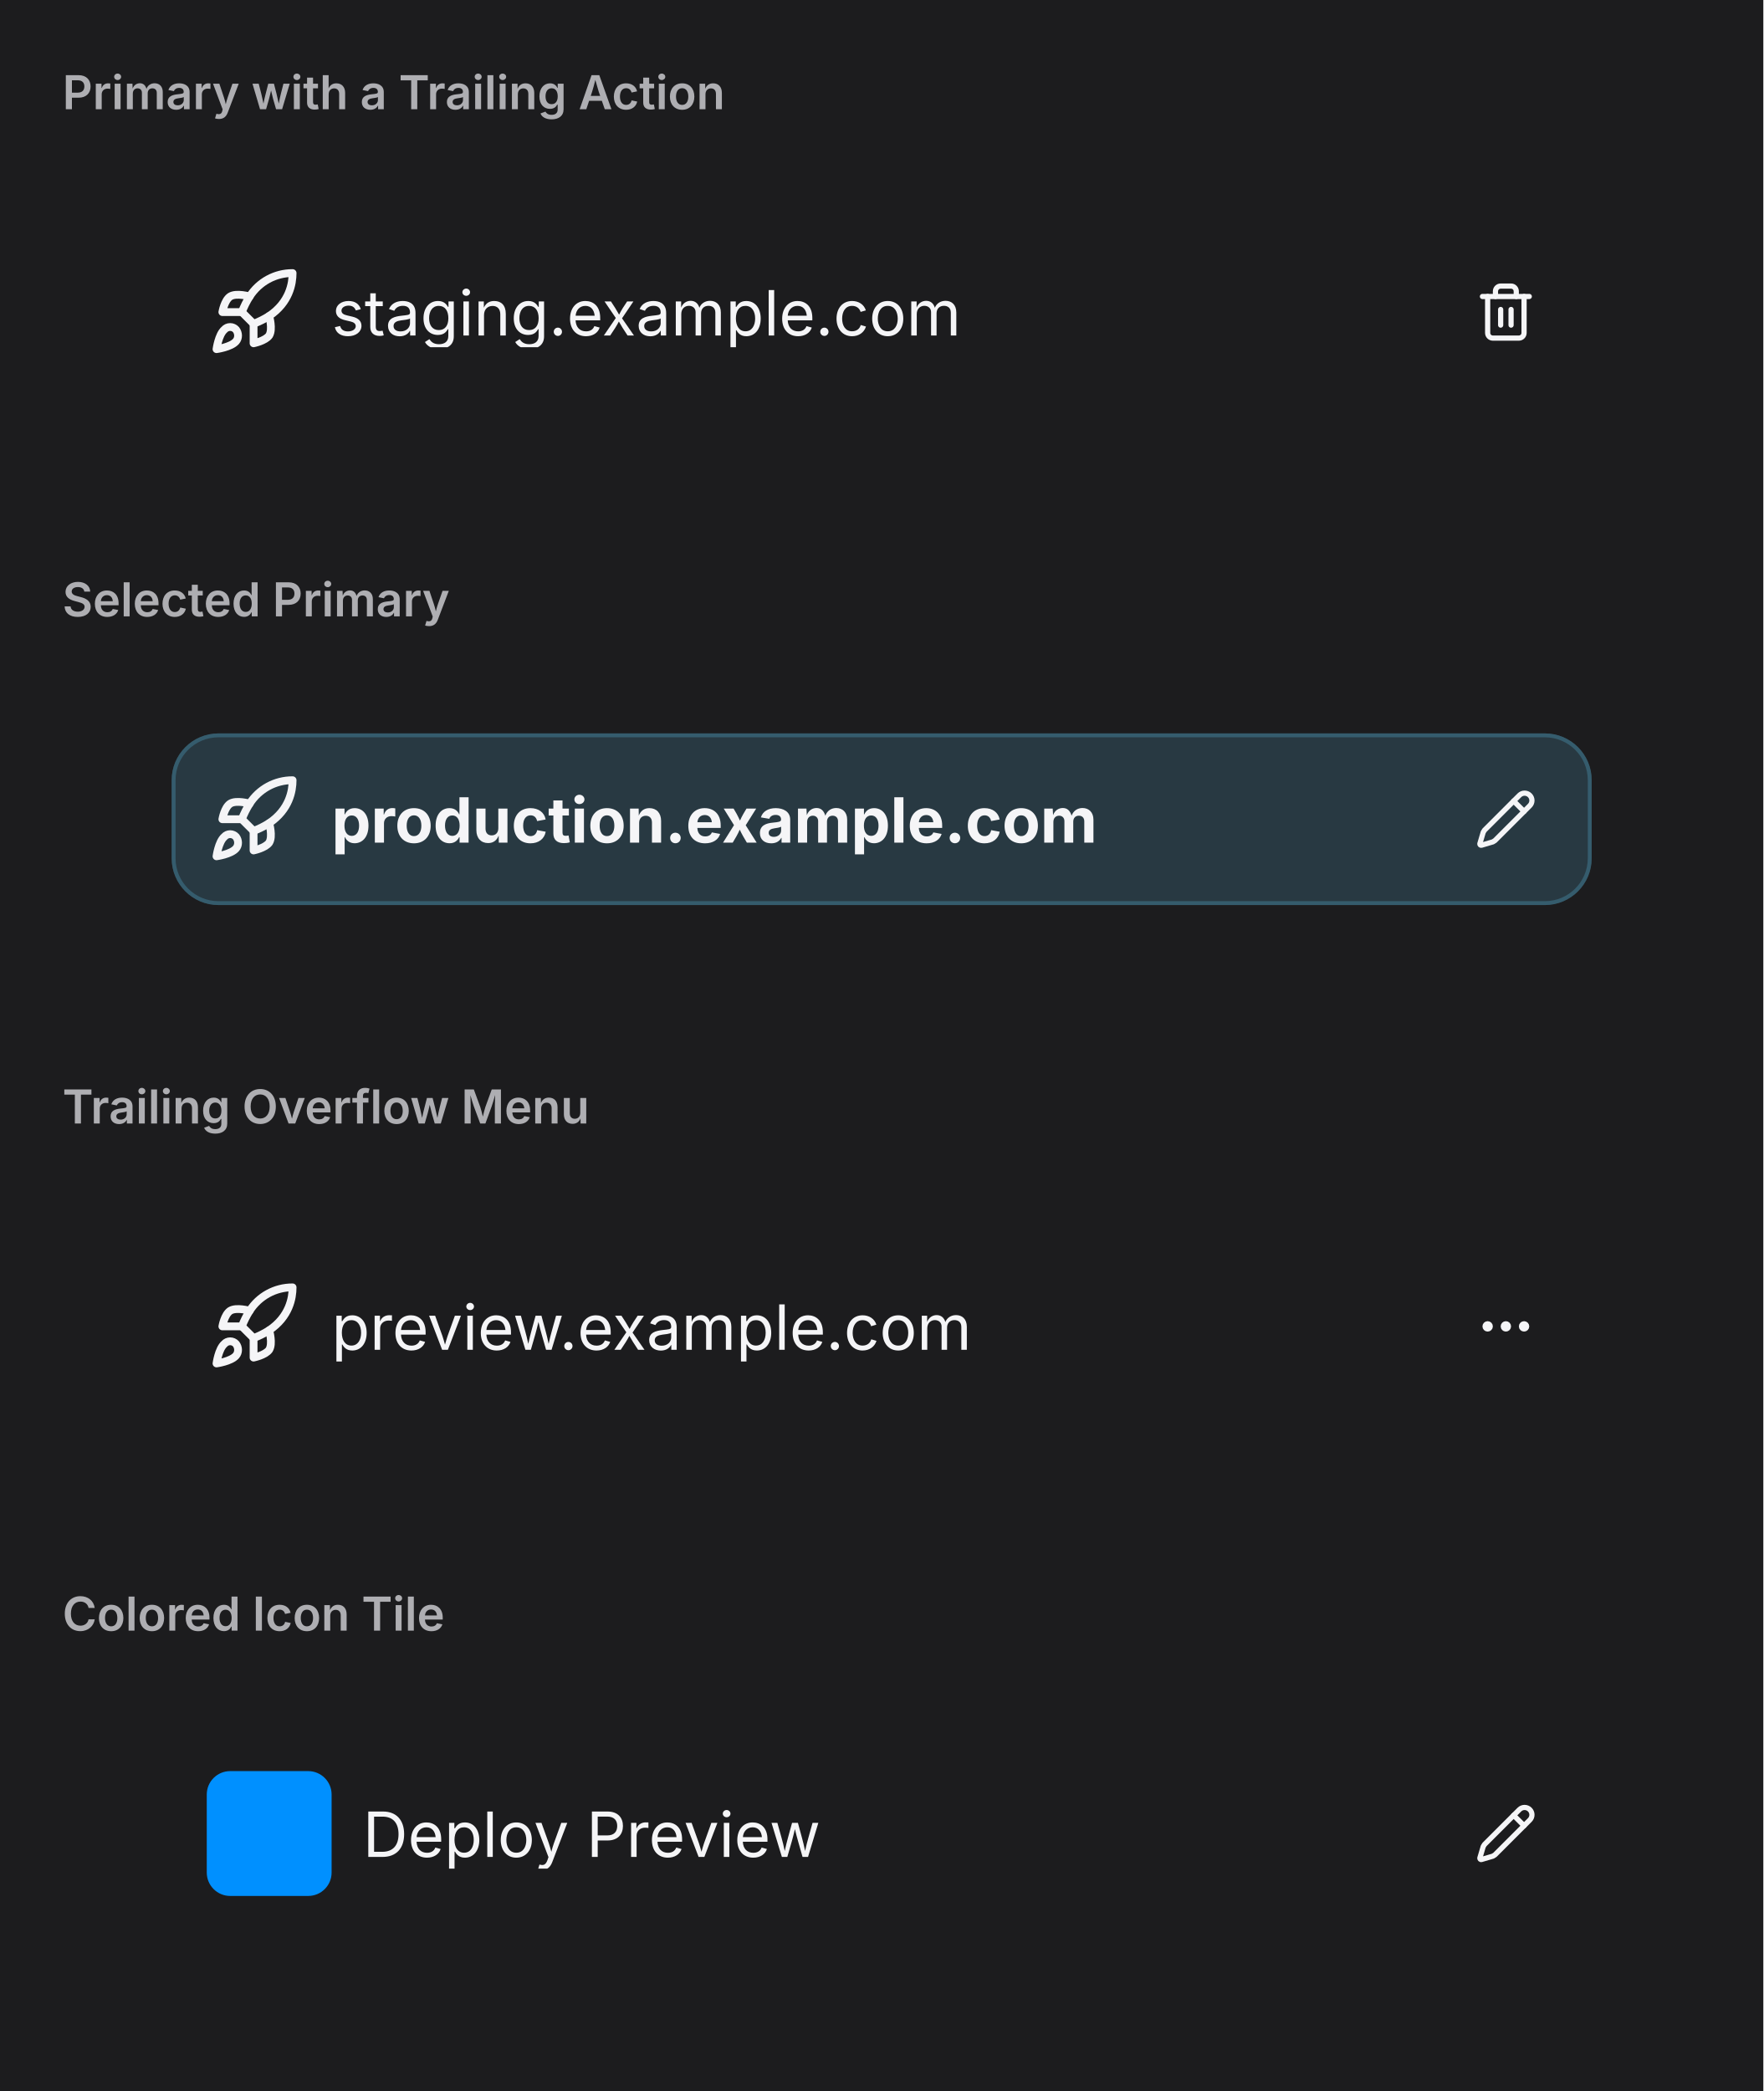
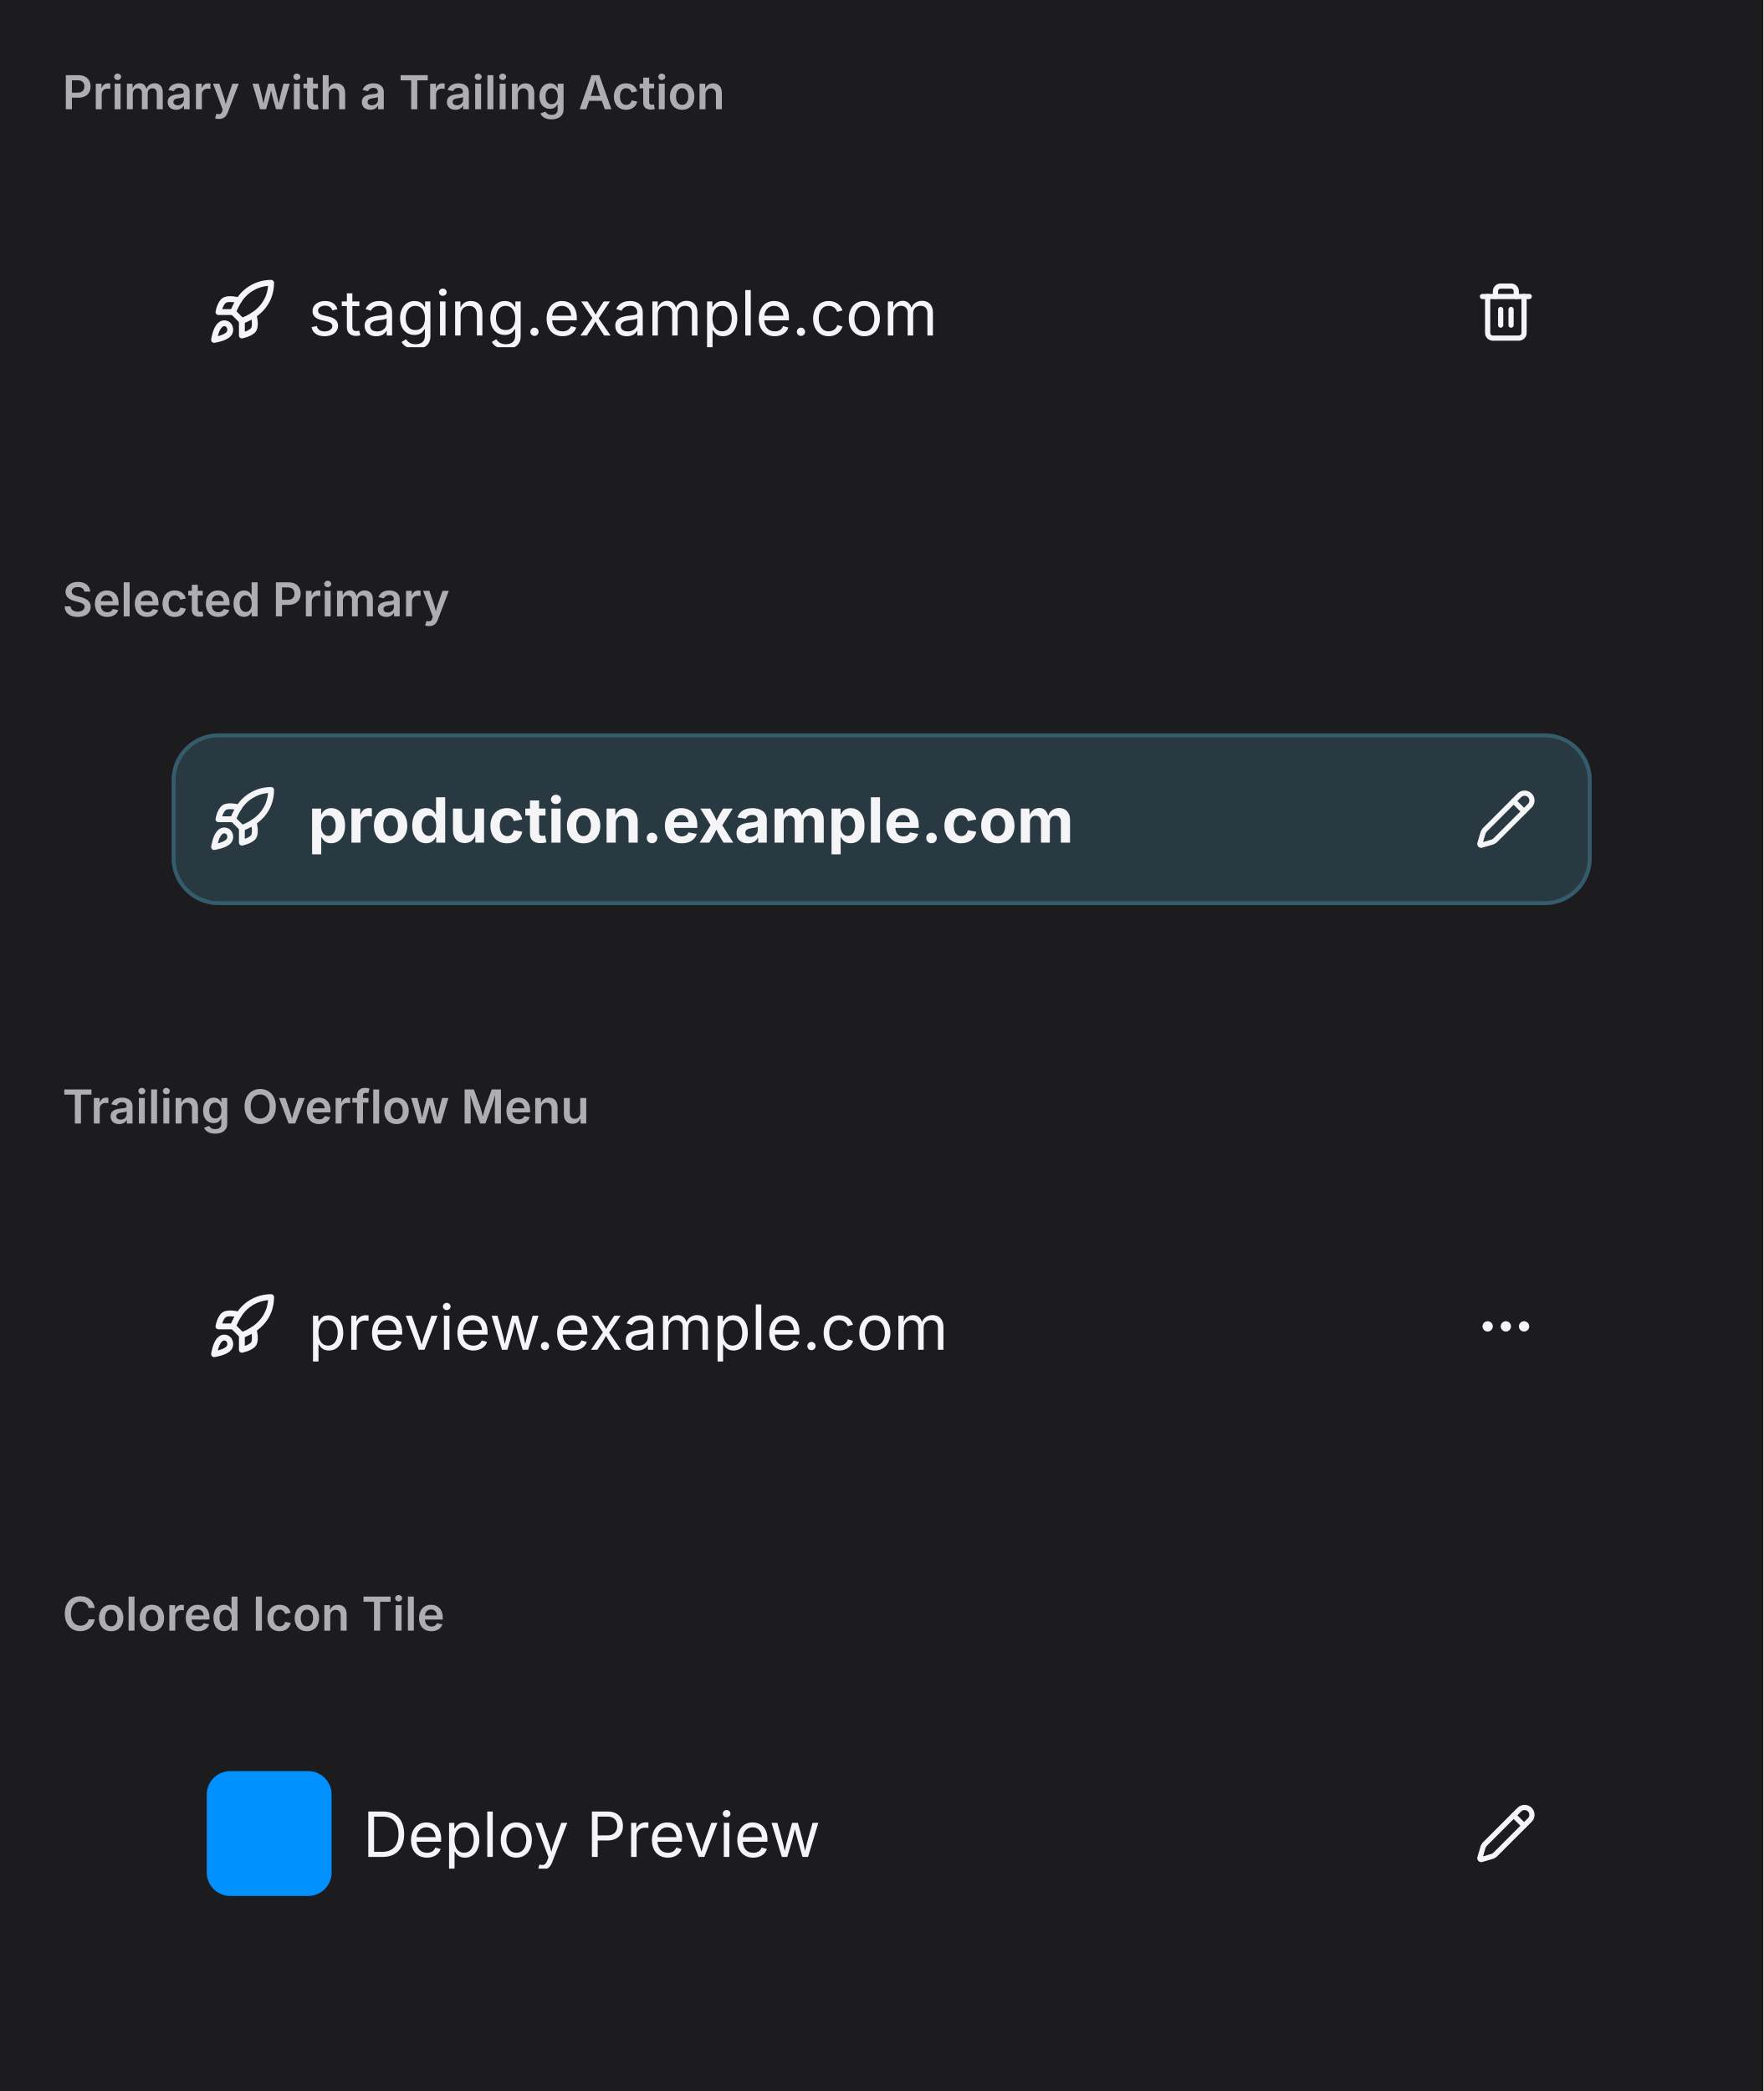
<svg xmlns="http://www.w3.org/2000/svg" viewBox="0 0 452 536" width="452" height="536">
  <defs>
    <clipPath id="cp0">
      <rect x="16" y="38" width="420" height="92" />
    </clipPath>
    <clipPath id="cp1">
      <rect x="16" y="168" width="420" height="92" />
    </clipPath>
    <clipPath id="cp2">
      <rect x="16" y="298" width="420" height="92" />
    </clipPath>
    <clipPath id="cp3">
      <rect x="16" y="428" width="420" height="92" />
    </clipPath>
    <clipPath id="ct4">
      <rect x="16" y="16" width="420" height="22" />
    </clipPath>
    <clipPath id="irc5">
      <rect x="16" y="38" width="420" height="92" rx="0" />
    </clipPath>
    <clipPath id="ct7">
      <rect x="16" y="146" width="420" height="22" />
    </clipPath>
    <clipPath id="irc8">
      <rect x="16" y="168" width="420" height="92" rx="0" />
    </clipPath>
    <clipPath id="ct10">
      <rect x="16" y="276" width="420" height="22" />
    </clipPath>
    <clipPath id="irc11">
      <rect x="16" y="298" width="420" height="92" rx="0" />
    </clipPath>
    <clipPath id="ct13">
      <rect x="16" y="406" width="420" height="22" />
    </clipPath>
    <clipPath id="irc14">
      <rect x="16" y="428" width="420" height="92" rx="0" />
    </clipPath>
  </defs>
  <rect x="0" y="0" width="452" height="536" rx="0" fill="rgb(28,28,30)" />
  <text x="16" y="28" font-family="system-ui, &quot;-apple-system&quot;, sans-serif" font-size="12" font-weight="600" fill="rgb(174,174,178)">Primary with a Trailing Action</text>
  <g clip-path="url(#cp0)">
    <g clip-path="url(#irc5)">
      <clipPath id="svgimg6vclip">
        <rect x="16" y="38" width="420" height="92" />
      </clipPath>
      <g clip-path="url(#svgimg6vclip)">
        <g transform="translate(16 38)">
          <defs>
            <clipPath id="svgimg6ishc0">
              <rect x="28" y="20" width="364" height="44" rx="12" />
            </clipPath>
            <clipPath id="svgimg6cp1">
              <rect x="362" y="34" width="16" height="16" />
            </clipPath>
            <clipPath id="svgimg6cp3">
-               <rect x="69" y="28" width="271" height="28" />
+               <rect x="63" y="28" width="277" height="28" />
            </clipPath>
            <clipPath id="svgimg6ov4">
-               <rect x="69" y="28" width="271" height="28" rx="0" />
+               <rect x="63" y="28" width="277" height="28" rx="0" />
            </clipPath>
            <clipPath id="svgimg6cp5">
-               <rect x="69" y="33" width="271" height="18" />
+               <rect x="63" y="33" width="277" height="18" />
            </clipPath>
            <clipPath id="svgimg6ct6">
-               <rect x="69" y="33" width="271" height="18" />
+               <rect x="63" y="33" width="277" height="18" />
            </clipPath>
            <clipPath id="svgimg6cp7">
-               <rect x="37" y="30" width="24" height="24" />
+               <rect x="37" y="33" width="18" height="18" />
            </clipPath>
          </defs>
          <g clip-path="url(#svgimg6ishc0)">
            <path d="M24 16h372v52H24zm16 5h340a11 11 0 0 1 11 11v20a11 11 0 0 1-11 11H40a11 11 0 0 1-11-11V32a11 11 0 0 1 11-11" fill="rgba(0,0,0,0)" fill-rule="evenodd" />
          </g>
          <g clip-path="url(#svgimg6cp1)">
            <g color="rgb(245, 245, 247)">
              <clipPath id="svgimg6svgic2">
                <rect x="362" y="34" width="16" height="16" />
              </clipPath>
              <g clip-path="url(#svgimg6svgic2)">
                <g transform="translate(362 34)scale(.66667)">
                  <path d="M10 11v6" style="marker:none;vector-effect:none;color-interpolation:srgb" fill="none" stroke="rgb(245, 245, 247)" stroke-width="2px" stroke-dasharray="none" stroke-linecap="round" stroke-linejoin="round" stroke-opacity="1" fill-opacity="1" opacity="1" />
                  <path d="M14 11v6" style="marker:none;vector-effect:none;color-interpolation:srgb" fill="none" stroke="rgb(245, 245, 247)" stroke-width="2px" stroke-dasharray="none" stroke-linecap="round" stroke-linejoin="round" stroke-opacity="1" fill-opacity="1" opacity="1" />
                  <path d="M19 6v14a2 2 0 0 1-2 2H7a2 2 0 0 1-2-2V6" style="marker:none;vector-effect:none;color-interpolation:srgb" fill="none" stroke="rgb(245, 245, 247)" stroke-width="2px" stroke-dasharray="none" stroke-linecap="round" stroke-linejoin="round" stroke-opacity="1" fill-opacity="1" opacity="1" />
                  <path d="M3 6h18" style="marker:none;vector-effect:none;color-interpolation:srgb" fill="none" stroke="rgb(245, 245, 247)" stroke-width="2px" stroke-dasharray="none" stroke-linecap="round" stroke-linejoin="round" stroke-opacity="1" fill-opacity="1" opacity="1" />
                  <path d="M8 6V4a2 2 0 0 1 2-2h4a2 2 0 0 1 2 2v2" style="marker:none;vector-effect:none;color-interpolation:srgb" fill="none" stroke="rgb(245, 245, 247)" stroke-width="2px" stroke-dasharray="none" stroke-linecap="round" stroke-linejoin="round" stroke-opacity="1" fill-opacity="1" opacity="1" />
                </g>
              </g>
            </g>
          </g>
          <g clip-path="url(#svgimg6cp3)">
            <g clip-path="url(#svgimg6ov4)">
              <g clip-path="url(#svgimg6cp5)">
                <g clip-path="url(#svgimg6ct6)">
-                   <text x="69" y="48" font-family="system-ui, &quot;-apple-system&quot;, sans-serif" font-size="16" fill="rgb(245,245,247)">staging.example.com</text>
+                   <text x="63" y="48" font-family="system-ui, &quot;-apple-system&quot;, sans-serif" font-size="16" fill="rgb(245,245,247)">staging.example.com</text>
                </g>
              </g>
            </g>
          </g>
          <g clip-path="url(#svgimg6cp7)">
            <g color="rgb(245, 245, 247)">
              <clipPath id="svgimg6svgic8">
-                 <rect x="37" y="30" width="24" height="24" />
+                 <rect x="37" y="33" width="18" height="18" />
              </clipPath>
              <g clip-path="url(#svgimg6svgic8)">
-                 <g transform="translate(37 30)">
+                 <g transform="matrix(.75 0 0 .75 37 33)">
                  <path d="M12 15v5s3-.6 4-2c1-1.6 0-5 0-5" style="marker:none;vector-effect:none;color-interpolation:srgb" fill="none" stroke="rgb(245, 245, 247)" stroke-width="2px" stroke-dasharray="none" stroke-linecap="round" stroke-linejoin="round" stroke-opacity="1" fill-opacity="1" opacity="1" />
                  <path d="M4.5 16.5c-1.5 1.3-2 5-2 5s3.7-.5 5-2c.7-.8.7-2.1 0-3a2 2 0 0 0-3 0" style="marker:none;vector-effect:none;color-interpolation:srgb" fill="none" stroke="rgb(245, 245, 247)" stroke-width="2px" stroke-dasharray="none" stroke-linecap="round" stroke-linejoin="round" stroke-opacity="1" fill-opacity="1" opacity="1" />
                  <path d="M9 12a22 22 0 0 1 2-4 13 13 0 0 1 11-6c0 2.7-.8 7.5-6 11a22 22 0 0 1-4 2Z" style="marker:none;vector-effect:none;color-interpolation:srgb" fill="none" stroke="rgb(245, 245, 247)" stroke-width="2px" stroke-dasharray="none" stroke-linecap="round" stroke-linejoin="round" stroke-opacity="1" fill-opacity="1" opacity="1" />
                  <path d="M9 12H4s.5-3 2-4c1.6-1 5 0 5 0" style="marker:none;vector-effect:none;color-interpolation:srgb" fill="none" stroke="rgb(245, 245, 247)" stroke-width="2px" stroke-dasharray="none" stroke-linecap="round" stroke-linejoin="round" stroke-opacity="1" fill-opacity="1" opacity="1" />
                </g>
              </g>
            </g>
          </g>
        </g>
      </g>
    </g>
  </g>
  <text x="16" y="158" font-family="system-ui, &quot;-apple-system&quot;, sans-serif" font-size="12" font-weight="600" fill="rgb(174,174,178)">Selected Primary</text>
  <g clip-path="url(#cp1)">
    <g clip-path="url(#irc8)">
      <clipPath id="svgimg9vclip">
        <rect x="16" y="168" width="420" height="92" />
      </clipPath>
      <g clip-path="url(#svgimg9vclip)">
        <g transform="translate(16 168)">
          <defs>
            <clipPath id="svgimg9ishc0">
              <rect x="28" y="20" width="364" height="44" rx="12" />
            </clipPath>
            <clipPath id="svgimg9cp1">
              <rect x="362" y="34" width="16" height="16" />
            </clipPath>
            <clipPath id="svgimg9cp3">
-               <rect x="69" y="28" width="271" height="28" />
+               <rect x="63" y="28" width="277" height="28" />
            </clipPath>
            <clipPath id="svgimg9ov4">
-               <rect x="69" y="28" width="271" height="28" rx="0" />
+               <rect x="63" y="28" width="277" height="28" rx="0" />
            </clipPath>
            <clipPath id="svgimg9cp5">
-               <rect x="69" y="33" width="271" height="18" />
+               <rect x="63" y="33" width="277" height="18" />
            </clipPath>
            <clipPath id="svgimg9ct6">
-               <rect x="69" y="33" width="271" height="18" />
+               <rect x="63" y="33" width="277" height="18" />
            </clipPath>
            <clipPath id="svgimg9cp7">
-               <rect x="37" y="30" width="24" height="24" />
+               <rect x="37" y="33" width="18" height="18" />
            </clipPath>
          </defs>
          <rect x="28" y="20" width="364" height="44" rx="12" fill="rgb(40,57,66)" />
          <g clip-path="url(#svgimg9ishc0)">
            <path d="M24 16h372v52H24zm16 5h340a11 11 0 0 1 11 11v20a11 11 0 0 1-11 11H40a11 11 0 0 1-11-11V32a11 11 0 0 1 11-11" fill="rgb(53,92,109)" fill-rule="evenodd" />
          </g>
          <g clip-path="url(#svgimg9cp1)">
            <g color="rgb(245, 245, 247)">
              <clipPath id="svgimg9svgic2">
                <rect x="362" y="34" width="16" height="16" />
              </clipPath>
              <g clip-path="url(#svgimg9svgic2)">
                <g transform="translate(362 34)scale(.66667)">
                  <path d="M21.2 6.8a1 1 0 0 0-4-4L3.8 16.2l-.5.8L2 21.4a.5.5 0 0 0 .6.6L7 20.7l.8-.5Z" style="marker:none;vector-effect:none;color-interpolation:srgb" fill="none" stroke="rgb(245, 245, 247)" stroke-width="2px" stroke-dasharray="none" stroke-linecap="round" stroke-linejoin="round" stroke-opacity="1" fill-opacity="1" opacity="1" />
                  <path d="m15 5 4 4" style="marker:none;vector-effect:none;color-interpolation:srgb" fill="none" stroke="rgb(245, 245, 247)" stroke-width="2px" stroke-dasharray="none" stroke-linecap="round" stroke-linejoin="round" stroke-opacity="1" fill-opacity="1" opacity="1" />
                </g>
              </g>
            </g>
          </g>
          <g clip-path="url(#svgimg9cp3)">
            <g clip-path="url(#svgimg9ov4)">
              <g clip-path="url(#svgimg9cp5)">
                <g clip-path="url(#svgimg9ct6)">
-                   <text x="69" y="48" font-family="system-ui, &quot;-apple-system&quot;, sans-serif" font-size="16" font-weight="650" fill="rgb(245,245,247)">production.example.com</text>
+                   <text x="63" y="48" font-family="system-ui, &quot;-apple-system&quot;, sans-serif" font-size="16" font-weight="650" fill="rgb(245,245,247)">production.example.com</text>
                </g>
              </g>
            </g>
          </g>
          <g clip-path="url(#svgimg9cp7)">
            <g color="rgb(245, 245, 247)">
              <clipPath id="svgimg9svgic8">
-                 <rect x="37" y="30" width="24" height="24" />
+                 <rect x="37" y="33" width="18" height="18" />
              </clipPath>
              <g clip-path="url(#svgimg9svgic8)">
-                 <g transform="translate(37 30)">
+                 <g transform="matrix(.75 0 0 .75 37 33)">
                  <path d="M12 15v5s3-.6 4-2c1-1.6 0-5 0-5" style="marker:none;vector-effect:none;color-interpolation:srgb" fill="none" stroke="rgb(245, 245, 247)" stroke-width="2px" stroke-dasharray="none" stroke-linecap="round" stroke-linejoin="round" stroke-opacity="1" fill-opacity="1" opacity="1" />
                  <path d="M4.5 16.5c-1.5 1.3-2 5-2 5s3.7-.5 5-2c.7-.8.7-2.1 0-3a2 2 0 0 0-3 0" style="marker:none;vector-effect:none;color-interpolation:srgb" fill="none" stroke="rgb(245, 245, 247)" stroke-width="2px" stroke-dasharray="none" stroke-linecap="round" stroke-linejoin="round" stroke-opacity="1" fill-opacity="1" opacity="1" />
                  <path d="M9 12a22 22 0 0 1 2-4 13 13 0 0 1 11-6c0 2.7-.8 7.5-6 11a22 22 0 0 1-4 2Z" style="marker:none;vector-effect:none;color-interpolation:srgb" fill="none" stroke="rgb(245, 245, 247)" stroke-width="2px" stroke-dasharray="none" stroke-linecap="round" stroke-linejoin="round" stroke-opacity="1" fill-opacity="1" opacity="1" />
                  <path d="M9 12H4s.5-3 2-4c1.6-1 5 0 5 0" style="marker:none;vector-effect:none;color-interpolation:srgb" fill="none" stroke="rgb(245, 245, 247)" stroke-width="2px" stroke-dasharray="none" stroke-linecap="round" stroke-linejoin="round" stroke-opacity="1" fill-opacity="1" opacity="1" />
                </g>
              </g>
            </g>
          </g>
        </g>
      </g>
    </g>
  </g>
  <text x="16" y="288" font-family="system-ui, &quot;-apple-system&quot;, sans-serif" font-size="12" font-weight="600" fill="rgb(174,174,178)">Trailing Overflow Menu</text>
  <g clip-path="url(#cp2)">
    <g clip-path="url(#irc11)">
      <clipPath id="svgimg12vclip">
        <rect x="16" y="298" width="420" height="92" />
      </clipPath>
      <g clip-path="url(#svgimg12vclip)">
        <g transform="translate(16 298)">
          <defs>
            <clipPath id="svgimg12ishc0">
              <rect x="28" y="20" width="364" height="44" rx="12" />
            </clipPath>
            <clipPath id="svgimg12cp1">
              <rect x="362" y="34" width="16" height="16" />
            </clipPath>
            <clipPath id="svgimg12cp3">
-               <rect x="69" y="28" width="271" height="28" />
+               <rect x="63" y="28" width="277" height="28" />
            </clipPath>
            <clipPath id="svgimg12ov4">
-               <rect x="69" y="28" width="271" height="28" rx="0" />
+               <rect x="63" y="28" width="277" height="28" rx="0" />
            </clipPath>
            <clipPath id="svgimg12cp5">
-               <rect x="69" y="33" width="271" height="18" />
+               <rect x="63" y="33" width="277" height="18" />
            </clipPath>
            <clipPath id="svgimg12ct6">
-               <rect x="69" y="33" width="271" height="18" />
+               <rect x="63" y="33" width="277" height="18" />
            </clipPath>
            <clipPath id="svgimg12cp7">
-               <rect x="37" y="30" width="24" height="24" />
+               <rect x="37" y="33" width="18" height="18" />
            </clipPath>
          </defs>
          <g clip-path="url(#svgimg12ishc0)">
            <path d="M24 16h372v52H24zm16 5h340a11 11 0 0 1 11 11v20a11 11 0 0 1-11 11H40a11 11 0 0 1-11-11V32a11 11 0 0 1 11-11" fill="rgba(0,0,0,0)" fill-rule="evenodd" />
          </g>
          <g clip-path="url(#svgimg12cp1)">
            <g color="rgb(245, 245, 247)">
              <clipPath id="svgimg12svgic2">
                <rect x="362" y="34" width="16" height="16" />
              </clipPath>
              <g clip-path="url(#svgimg12svgic2)">
                <g transform="translate(362 34)scale(.66667)">
                  <circle cx="12" cy="12" r="1" style="marker:none;vector-effect:none;color-interpolation:srgb" fill="none" stroke="rgb(245, 245, 247)" stroke-width="2px" stroke-dasharray="none" stroke-linecap="round" stroke-linejoin="round" stroke-opacity="1" fill-opacity="1" opacity="1" />
                  <circle cx="19" cy="12" r="1" style="marker:none;vector-effect:none;color-interpolation:srgb" fill="none" stroke="rgb(245, 245, 247)" stroke-width="2px" stroke-dasharray="none" stroke-linecap="round" stroke-linejoin="round" stroke-opacity="1" fill-opacity="1" opacity="1" />
                  <circle cx="5" cy="12" r="1" style="marker:none;vector-effect:none;color-interpolation:srgb" fill="none" stroke="rgb(245, 245, 247)" stroke-width="2px" stroke-dasharray="none" stroke-linecap="round" stroke-linejoin="round" stroke-opacity="1" fill-opacity="1" opacity="1" />
                </g>
              </g>
            </g>
          </g>
          <g clip-path="url(#svgimg12cp3)">
            <g clip-path="url(#svgimg12ov4)">
              <g clip-path="url(#svgimg12cp5)">
                <g clip-path="url(#svgimg12ct6)">
-                   <text x="69" y="48" font-family="system-ui, &quot;-apple-system&quot;, sans-serif" font-size="16" fill="rgb(245,245,247)">preview.example.com</text>
+                   <text x="63" y="48" font-family="system-ui, &quot;-apple-system&quot;, sans-serif" font-size="16" fill="rgb(245,245,247)">preview.example.com</text>
                </g>
              </g>
            </g>
          </g>
          <g clip-path="url(#svgimg12cp7)">
            <g color="rgb(245, 245, 247)">
              <clipPath id="svgimg12svgic8">
-                 <rect x="37" y="30" width="24" height="24" />
+                 <rect x="37" y="33" width="18" height="18" />
              </clipPath>
              <g clip-path="url(#svgimg12svgic8)">
-                 <g transform="translate(37 30)">
+                 <g transform="matrix(.75 0 0 .75 37 33)">
                  <path d="M12 15v5s3-.6 4-2c1-1.6 0-5 0-5" style="marker:none;vector-effect:none;color-interpolation:srgb" fill="none" stroke="rgb(245, 245, 247)" stroke-width="2px" stroke-dasharray="none" stroke-linecap="round" stroke-linejoin="round" stroke-opacity="1" fill-opacity="1" opacity="1" />
                  <path d="M4.5 16.5c-1.5 1.3-2 5-2 5s3.7-.5 5-2c.7-.8.7-2.1 0-3a2 2 0 0 0-3 0" style="marker:none;vector-effect:none;color-interpolation:srgb" fill="none" stroke="rgb(245, 245, 247)" stroke-width="2px" stroke-dasharray="none" stroke-linecap="round" stroke-linejoin="round" stroke-opacity="1" fill-opacity="1" opacity="1" />
                  <path d="M9 12a22 22 0 0 1 2-4 13 13 0 0 1 11-6c0 2.7-.8 7.5-6 11a22 22 0 0 1-4 2Z" style="marker:none;vector-effect:none;color-interpolation:srgb" fill="none" stroke="rgb(245, 245, 247)" stroke-width="2px" stroke-dasharray="none" stroke-linecap="round" stroke-linejoin="round" stroke-opacity="1" fill-opacity="1" opacity="1" />
                  <path d="M9 12H4s.5-3 2-4c1.6-1 5 0 5 0" style="marker:none;vector-effect:none;color-interpolation:srgb" fill="none" stroke="rgb(245, 245, 247)" stroke-width="2px" stroke-dasharray="none" stroke-linecap="round" stroke-linejoin="round" stroke-opacity="1" fill-opacity="1" opacity="1" />
                </g>
              </g>
            </g>
          </g>
        </g>
      </g>
    </g>
  </g>
  <text x="16" y="418" font-family="system-ui, &quot;-apple-system&quot;, sans-serif" font-size="12" font-weight="600" fill="rgb(174,174,178)">Colored Icon Tile</text>
  <g clip-path="url(#cp3)">
    <g clip-path="url(#irc14)">
      <clipPath id="svgimg15vclip">
        <rect x="16" y="428" width="420" height="92" />
      </clipPath>
      <g clip-path="url(#svgimg15vclip)">
        <g transform="translate(16 428)">
          <defs>
            <clipPath id="svgimg15ishc0">
              <rect x="28" y="20" width="364" height="44" rx="12" />
            </clipPath>
            <clipPath id="svgimg15cp1">
              <rect x="362" y="34" width="16" height="16" />
            </clipPath>
            <clipPath id="svgimg15cp3">
              <rect x="77" y="28" width="263" height="28" />
            </clipPath>
            <clipPath id="svgimg15ov4">
              <rect x="77" y="28" width="263" height="28" rx="0" />
            </clipPath>
            <clipPath id="svgimg15cp5">
              <rect x="77" y="33" width="263" height="18" />
            </clipPath>
            <clipPath id="svgimg15ct6">
              <rect x="77" y="33" width="263" height="18" />
            </clipPath>
            <clipPath id="svgimg15ishc7">
              <rect x="37" y="26" width="32" height="32" rx="6" />
            </clipPath>
            <clipPath id="svgimg15cp8">
              <rect x="44" y="33" width="18" height="18" />
            </clipPath>
          </defs>
          <g clip-path="url(#svgimg15ishc0)">
            <path d="M24 16h372v52H24zm16 5h340a11 11 0 0 1 11 11v20a11 11 0 0 1-11 11H40a11 11 0 0 1-11-11V32a11 11 0 0 1 11-11" fill="rgba(0,0,0,0)" fill-rule="evenodd" />
          </g>
          <g clip-path="url(#svgimg15cp1)">
            <g color="rgb(245, 245, 247)">
              <clipPath id="svgimg15svgic2">
                <rect x="362" y="34" width="16" height="16" />
              </clipPath>
              <g clip-path="url(#svgimg15svgic2)">
                <g transform="translate(362 34)scale(.66667)">
                  <path d="M21.2 6.8a1 1 0 0 0-4-4L3.8 16.2l-.5.8L2 21.4a.5.5 0 0 0 .6.6L7 20.7l.8-.5Z" style="marker:none;vector-effect:none;color-interpolation:srgb" fill="none" stroke="rgb(245, 245, 247)" stroke-width="2px" stroke-dasharray="none" stroke-linecap="round" stroke-linejoin="round" stroke-opacity="1" fill-opacity="1" opacity="1" />
                  <path d="m15 5 4 4" style="marker:none;vector-effect:none;color-interpolation:srgb" fill="none" stroke="rgb(245, 245, 247)" stroke-width="2px" stroke-dasharray="none" stroke-linecap="round" stroke-linejoin="round" stroke-opacity="1" fill-opacity="1" opacity="1" />
                </g>
              </g>
            </g>
          </g>
          <g clip-path="url(#svgimg15cp3)">
            <g clip-path="url(#svgimg15ov4)">
              <g clip-path="url(#svgimg15cp5)">
                <g clip-path="url(#svgimg15ct6)">
                  <text x="77" y="48" font-family="system-ui, &quot;-apple-system&quot;, sans-serif" font-size="16" fill="rgb(245,245,247)">Deploy Preview</text>
                </g>
              </g>
            </g>
          </g>
          <rect x="37" y="26" width="32" height="32" rx="6" fill="rgb(0,144,255)" />
          <g clip-path="url(#svgimg15ishc7)">
            <path d="M33 22h40v40H33zm10 5h20a5 5 0 0 1 5 5v20a5 5 0 0 1-5 5H43a5 5 0 0 1-5-5V32a5 5 0 0 1 5-5" fill="rgba(0,0,0,0)" fill-rule="evenodd" />
          </g>
          <g clip-path="url(#svgimg15cp8)">
            <g color="color(srgb 1 1 1)">
              <clipPath id="svgimg15svgic9">
                <rect x="44" y="33" width="18" height="18" />
              </clipPath>
              <g clip-path="url(#svgimg15svgic9)">
                <g transform="matrix(.75 0 0 .75 44 33)">
                  <path d="M12 15v5s3-.6 4-2c1-1.6 0-5 0-5" style="marker:none;vector-effect:none;color-interpolation:srgb" fill="none" stroke="oklch(1 0 0)" stroke-width="2px" stroke-dasharray="none" stroke-linecap="round" stroke-linejoin="round" stroke-opacity="1" fill-opacity="1" opacity="1" />
                  <path d="M4.5 16.5c-1.5 1.3-2 5-2 5s3.7-.5 5-2c.7-.8.7-2.1 0-3a2 2 0 0 0-3 0" style="marker:none;vector-effect:none;color-interpolation:srgb" fill="none" stroke="oklch(1 0 0)" stroke-width="2px" stroke-dasharray="none" stroke-linecap="round" stroke-linejoin="round" stroke-opacity="1" fill-opacity="1" opacity="1" />
                  <path d="M9 12a22 22 0 0 1 2-4 13 13 0 0 1 11-6c0 2.7-.8 7.5-6 11a22 22 0 0 1-4 2Z" style="marker:none;vector-effect:none;color-interpolation:srgb" fill="none" stroke="oklch(1 0 0)" stroke-width="2px" stroke-dasharray="none" stroke-linecap="round" stroke-linejoin="round" stroke-opacity="1" fill-opacity="1" opacity="1" />
                  <path d="M9 12H4s.5-3 2-4c1.6-1 5 0 5 0" style="marker:none;vector-effect:none;color-interpolation:srgb" fill="none" stroke="oklch(1 0 0)" stroke-width="2px" stroke-dasharray="none" stroke-linecap="round" stroke-linejoin="round" stroke-opacity="1" fill-opacity="1" opacity="1" />
                </g>
              </g>
            </g>
          </g>
        </g>
      </g>
    </g>
  </g>
</svg>
